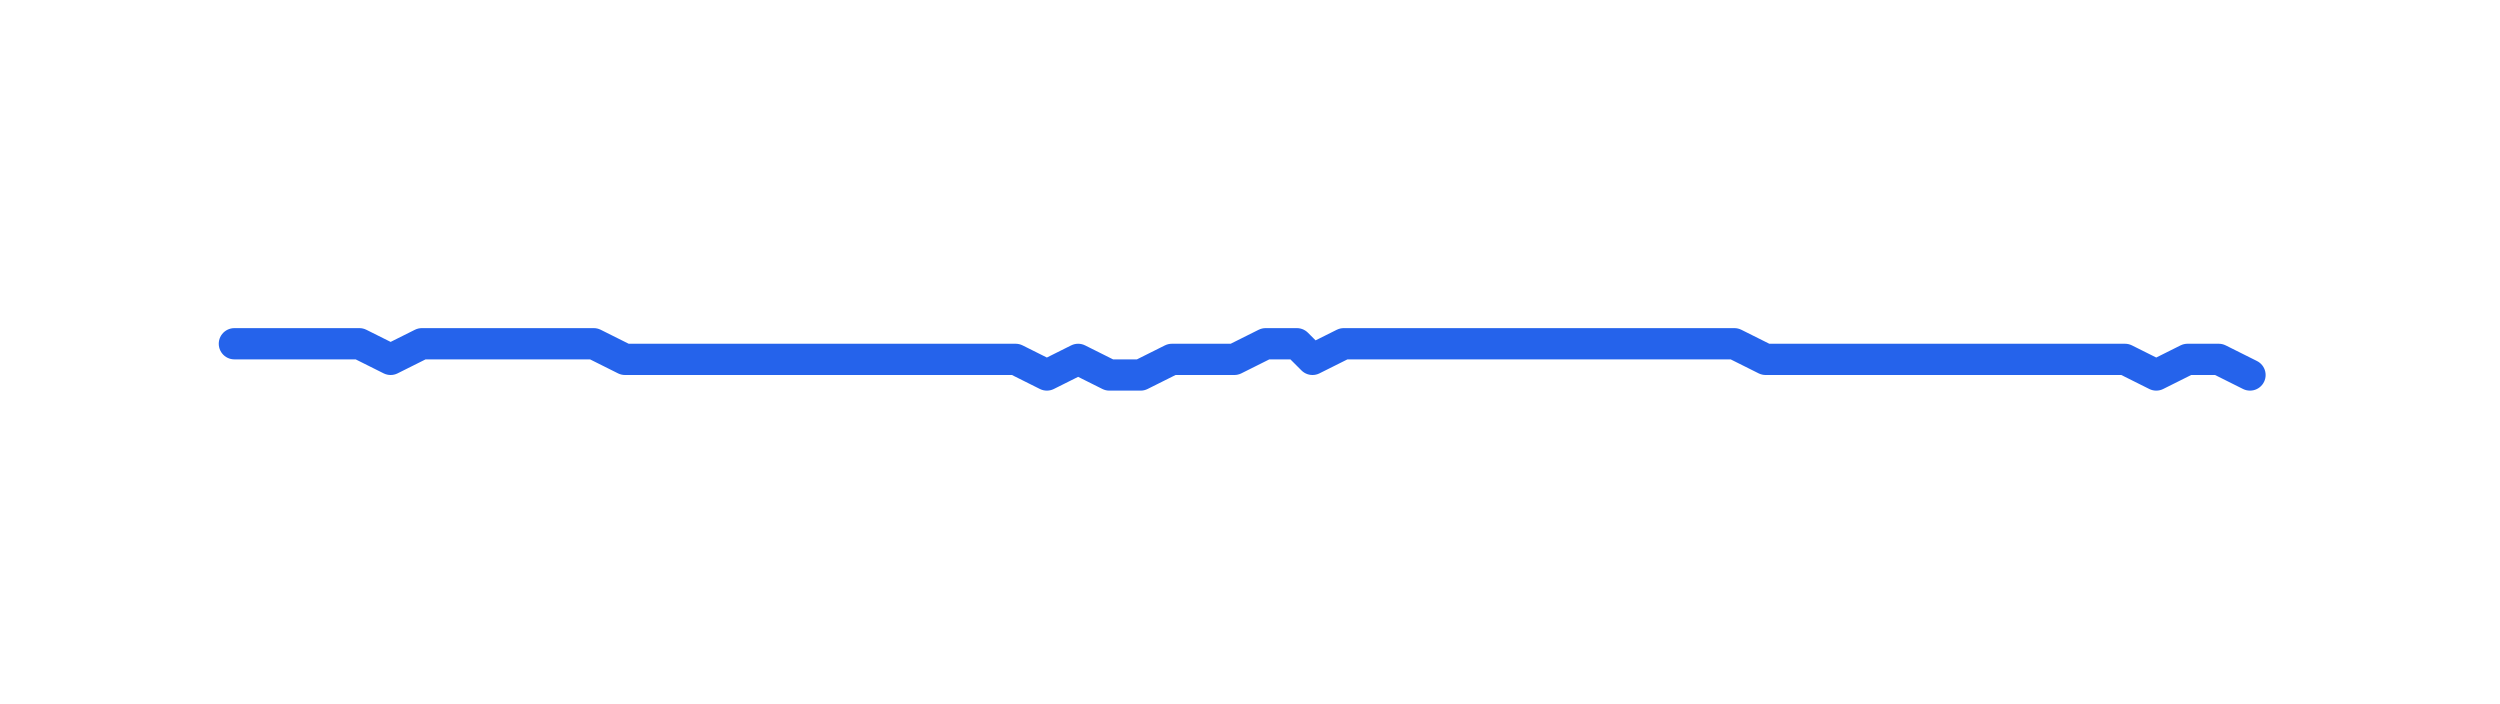
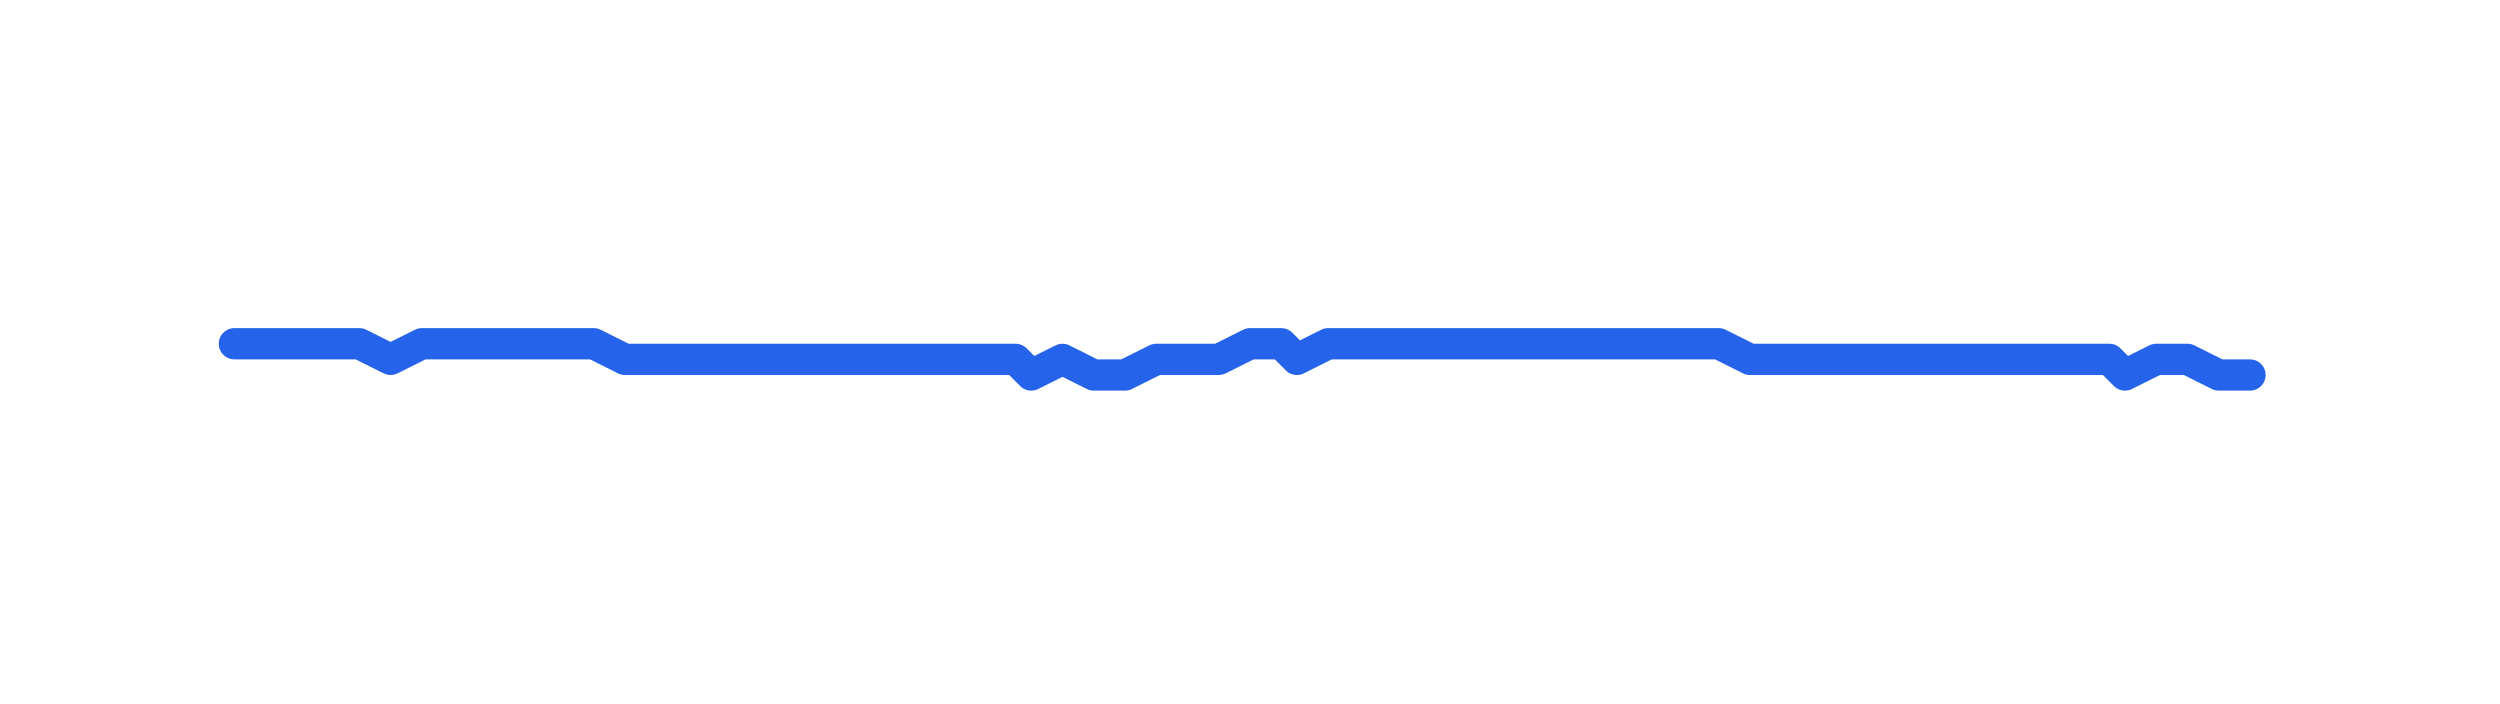
<svg xmlns="http://www.w3.org/2000/svg" width="160" height="45" xml:space="preserve" overflow="hidden">
  <defs>
    <clipPath id="clip0">
      <rect x="1267" y="427" width="160" height="45" />
    </clipPath>
  </defs>
  <g clip-path="url(#clip0)" transform="translate(-1267 -427)">
    <g>
-       <path d="M1282 449 1284 449 1286 449 1288 449 1290 449 1292 450 1294 449 1296 449 1298 449 1300 449 1302 449 1303 449 1305 449 1307 450 1309 450 1311 450 1313 450 1315 450 1317 450 1319 450 1321 450 1323 450 1325 450 1326 450 1328 450 1330 450 1332 450 1334 451 1336 450 1338 451 1340 451 1342 450 1344 450 1346 450 1348 449 1350 449 1351 450 1353 449 1355 449 1357 449 1359 449 1361 449 1363 449 1365 449 1367 449 1369 449 1371 449 1373 449 1375 449 1376 449 1378 449 1380 450 1382 450 1384 450 1386 450 1388 450 1390 450 1392 450 1394 450 1396 450 1398 450 1400 450 1401 450 1403 450 1405 451 1407 450 1409 450 1411 451" stroke="#2563EB" stroke-width="2" stroke-linecap="round" stroke-linejoin="round" stroke-miterlimit="10" fill="none" />
+       <path d="M1282 449 1284 449 1286 449 1288 449 1290 449 1292 450 1294 449 1296 449 1297 449 1299 449 1301 449 1303 449 1305 449 1307 450 1309 450 1311 450 1313 450 1314 450 1316 450 1318 450 1320 450 1322 450 1324 450 1326 450 1328 450 1330 450 1332 450 1333 451 1335 450 1337 451 1339 451 1341 450 1343 450 1345 450 1347 449 1349 449 1350 450 1352 449 1354 449 1356 449 1358 449 1360 449 1362 449 1364 449 1366 449 1367 449 1369 449 1371 449 1373 449 1375 449 1377 449 1379 450 1381 450 1383 450 1385 450 1386 450 1388 450 1390 450 1392 450 1394 450 1396 450 1398 450 1400 450 1402 450 1403 451 1405 450 1407 450 1409 451 1411 451" stroke="#2563EB" stroke-width="2" stroke-linecap="round" stroke-linejoin="round" stroke-miterlimit="10" fill="none" />
    </g>
  </g>
</svg>
